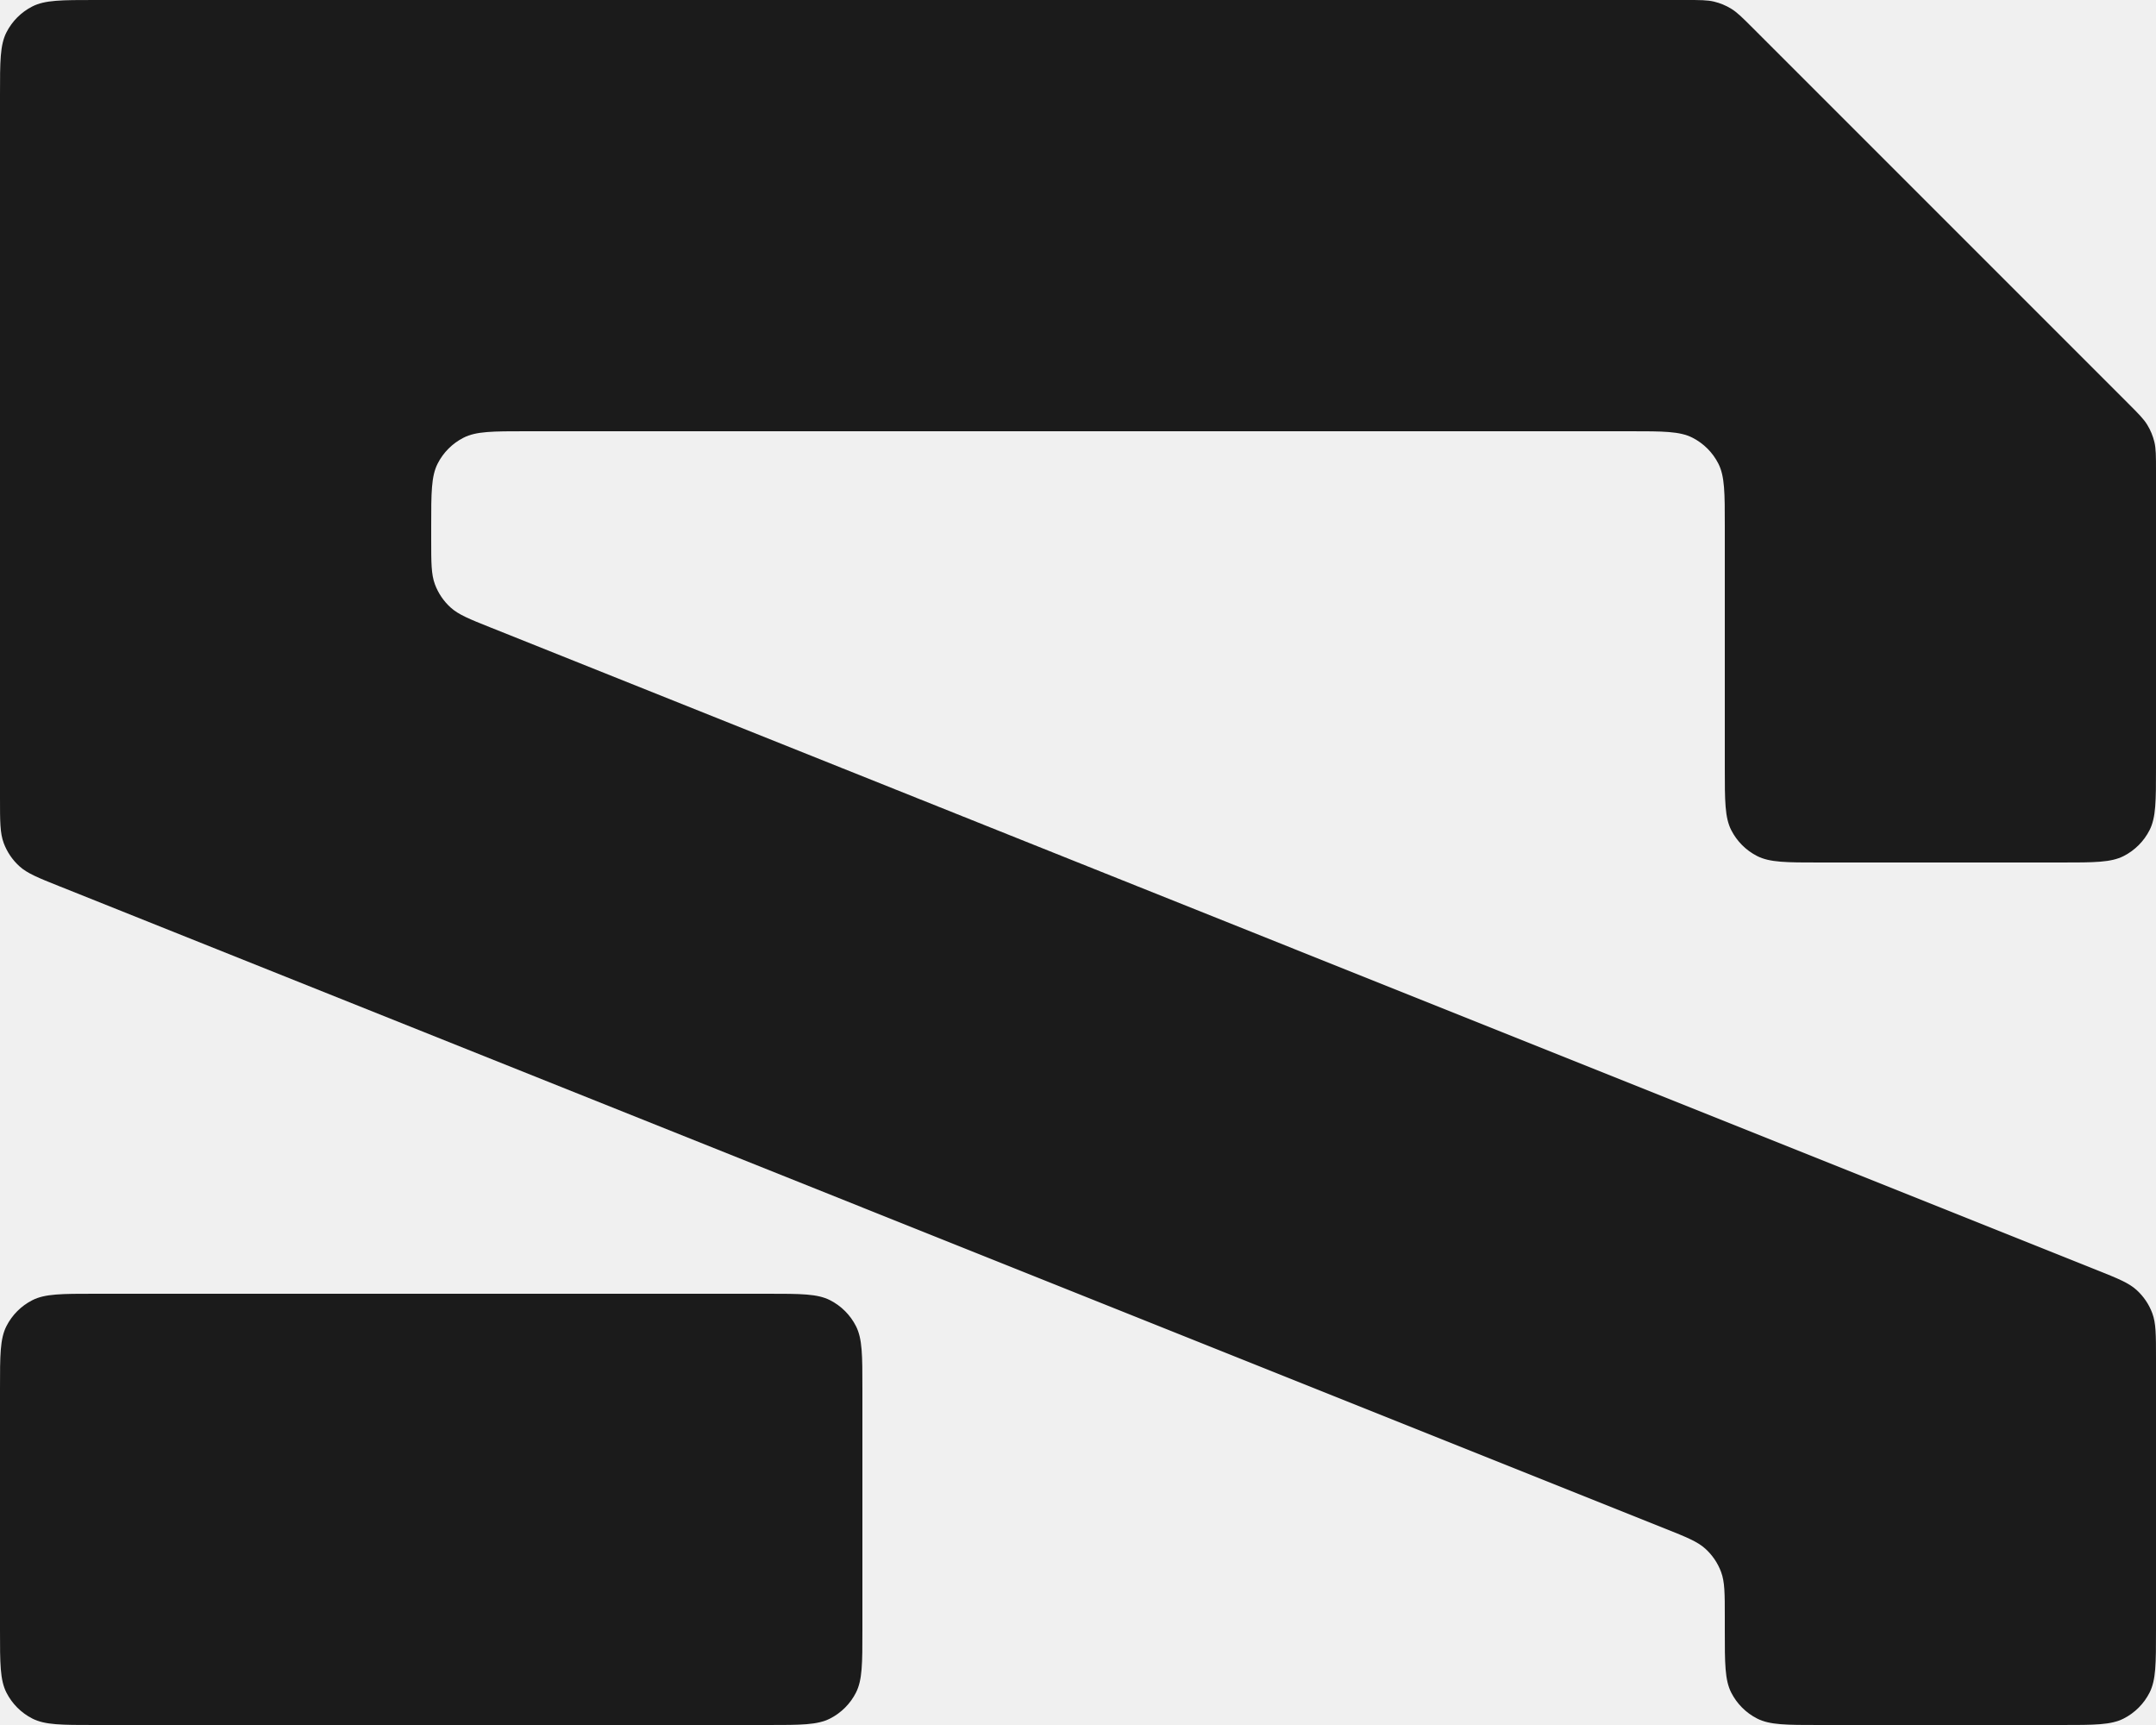
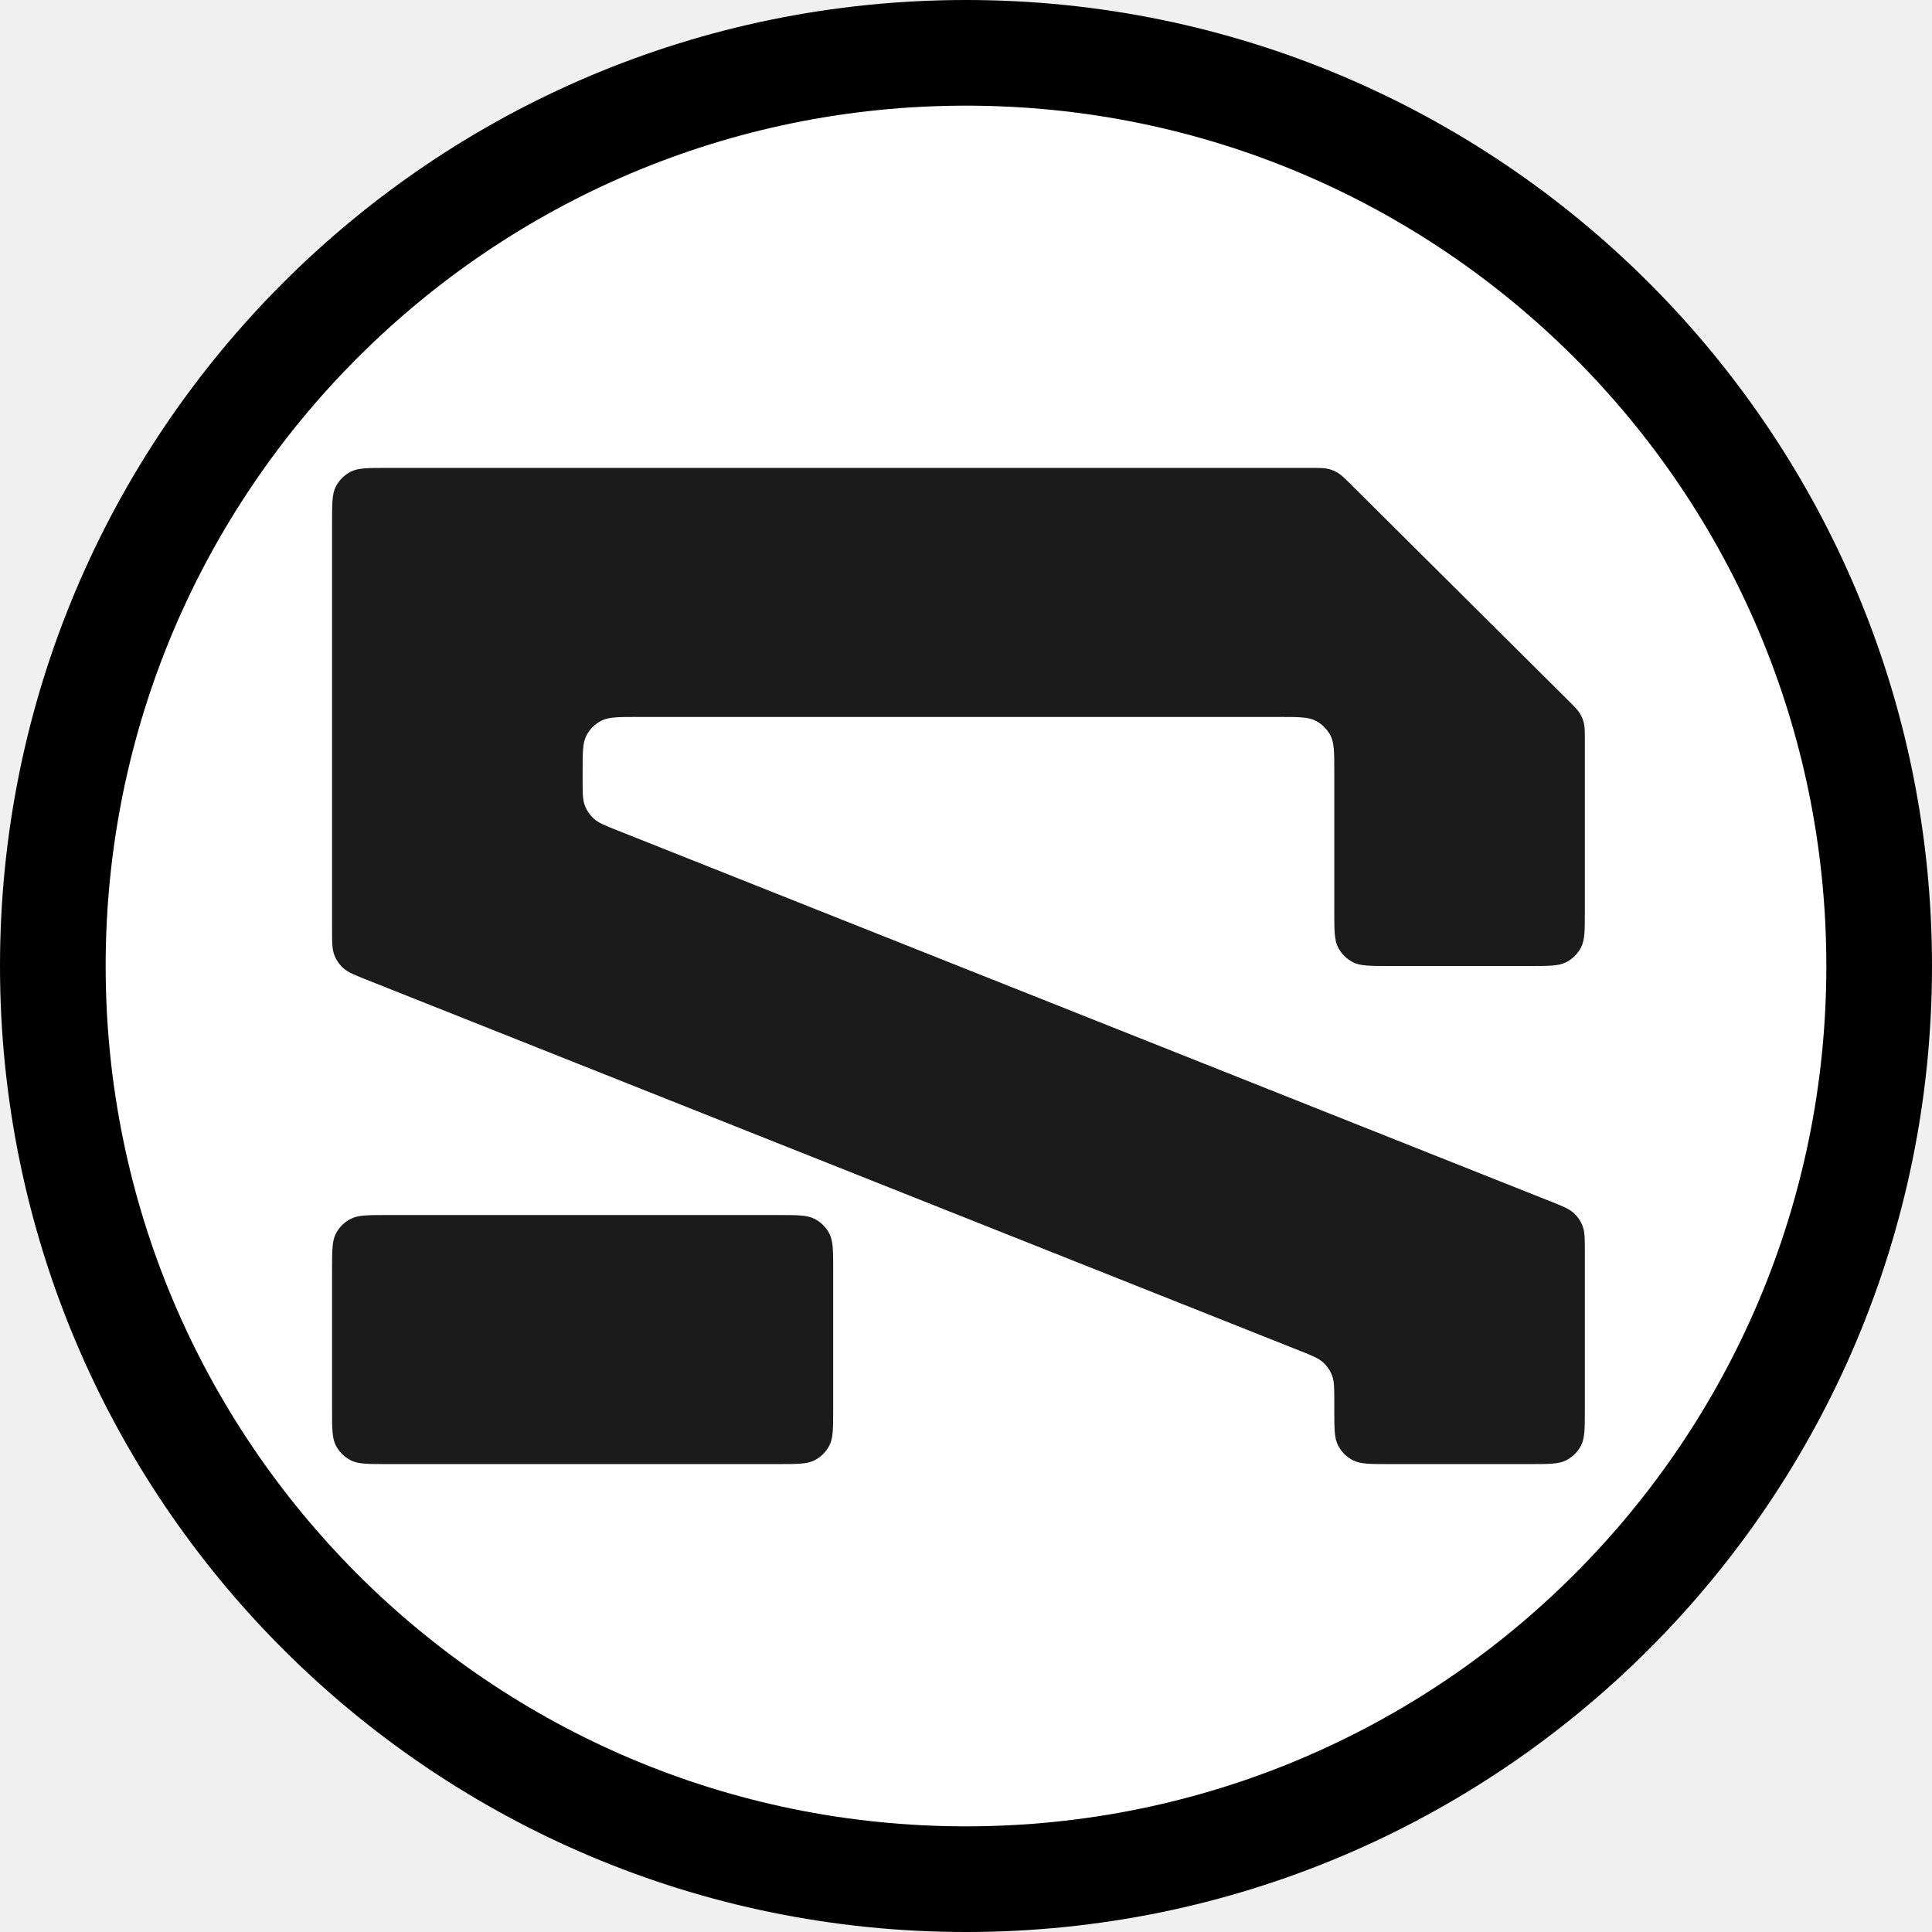
- <svg xmlns="http://www.w3.org/2000/svg" width="380" height="304" viewBox="0 0 380 304" fill="none">
-   <path d="M152 287.3C152 293.145 152 296.068 150.862 298.301C149.862 300.265 148.265 301.862 146.301 302.862C144.068 304 141.145 304 135.3 304H16.7C10.855 304 7.932 304 5.699 302.862C3.735 301.862 2.138 300.265 1.138 298.301C0 296.068 0 293.145 0 287.3V244.7C0 238.855 0 235.932 1.138 233.699C2.138 231.735 3.735 230.138 5.699 229.138C7.932 228 10.855 228 16.7 228H135.3C141.145 228 144.068 228 146.301 229.138C148.265 230.138 149.862 231.735 150.862 233.699C152 235.932 152 238.855 152 244.7V287.3ZM375.109 71.109C376.914 72.914 377.816 73.816 378.462 74.87C379.034 75.804 379.456 76.822 379.712 77.887C380 79.088 380 80.365 380 82.918V135.3C380 141.145 380 144.068 378.862 146.301C377.862 148.265 376.265 149.862 374.301 150.862C372.068 152 369.145 152 363.3 152H320.7C314.855 152 311.932 152 309.699 150.862C307.735 149.862 306.138 148.265 305.138 146.301C304 144.068 304 141.145 304 135.3V92.7C304 86.855 304 83.932 302.862 81.699C301.862 79.735 300.265 78.138 298.301 77.138C296.068 76 293.145 76 287.3 76H92.7C86.855 76 83.932 76 81.699 77.138C79.735 78.138 78.138 79.735 77.138 81.699C76 83.932 76 86.855 76 92.7V95.093C76 99.175 76 101.217 76.658 102.982C77.24 104.541 78.186 105.939 79.418 107.058C80.812 108.325 82.708 109.083 86.498 110.599L369.502 223.801C373.292 225.317 375.188 226.075 376.582 227.342C377.814 228.461 378.76 229.859 379.342 231.418C380 233.183 380 235.224 380 239.307V287.3C380 293.145 380 296.068 378.862 298.301C377.862 300.265 376.265 301.862 374.301 302.862C372.068 304 369.145 304 363.3 304H320.7C314.855 304 311.932 304 309.699 302.862C307.735 301.862 306.138 300.265 305.138 298.301C304 296.068 304 293.145 304 287.3V284.907C304 280.824 304 278.783 303.342 277.018C302.76 275.459 301.814 274.061 300.582 272.942C299.188 271.675 297.292 270.917 293.502 269.401L10.498 156.199C6.708 154.683 4.812 153.925 3.418 152.658C2.186 151.539 1.24 150.141 0.658 148.582C0 146.817 0 144.776 0 140.693V16.7C0 10.855 0 7.932 1.138 5.699C2.138 3.735 3.735 2.138 5.699 1.138C7.932 0 10.855 0 16.7 0H297.082C299.635 0 300.912 0 302.113 0.288C303.178 0.544 304.196 0.966 305.13 1.538C306.184 2.184 307.086 3.086 308.891 4.891L375.109 71.109Z" fill="#1B1B1B" />
+ <svg xmlns="http://www.w3.org/2000/svg" width="128" height="128" viewBox="0 0 128 128" fill="none">
+   <g clip-path="url(#clip0_2004_2)">
+     <circle cx="64" cy="64" r="60.5" fill="white" stroke="black" stroke-width="7" />
+     <g clip-path="url(#clip1_2004_2)">
+       <path d="M55.2 93.374C55.2 94.643 55.2 95.278 54.951 95.763C54.733 96.189 54.384 96.536 53.955 96.753C53.468 97 52.829 97 51.552 97H25.648C24.371 97 23.733 97 23.245 96.753C22.816 96.536 22.467 96.189 22.248 95.763C22 95.278 22 94.643 22 93.374V84.126C22 82.857 22 82.222 22.248 81.737C22.467 81.311 22.816 80.964 23.245 80.747C23.733 80.5 24.371 80.5 25.648 80.5H51.552C52.829 80.5 53.468 80.5 53.955 80.747C54.384 80.964 54.733 81.311 54.951 81.737C55.2 82.222 55.2 82.857 55.2 84.126V93.374ZM103.932 46.438C104.326 46.83 104.523 47.026 104.664 47.255C104.789 47.457 104.881 47.678 104.937 47.91C105 48.17 105 48.448 105 49.002V60.374C105 61.643 105 62.278 104.751 62.763C104.533 63.189 104.184 63.536 103.755 63.753C103.267 64 102.629 64 101.352 64H92.048C90.771 64 90.132 64 89.645 63.753C89.216 63.536 88.867 63.189 88.649 62.763C88.4 62.278 88.4 61.643 88.4 60.374V51.126C88.4 49.857 88.4 49.222 88.151 48.737C87.933 48.311 87.584 47.964 87.155 47.747C86.668 47.5 86.029 47.5 84.752 47.5H42.248C40.971 47.5 40.333 47.5 39.845 47.747C39.416 47.964 39.067 48.311 38.849 48.737C38.6 49.222 38.6 49.857 38.6 51.126V51.645C38.6 52.532 38.6 52.975 38.744 53.358C38.871 53.696 39.078 54 39.347 54.243C39.651 54.518 40.065 54.682 40.893 55.012L102.707 79.588C103.535 79.918 103.949 80.082 104.253 80.357C104.523 80.6 104.729 80.904 104.856 81.242C105 81.625 105 82.068 105 82.955V93.374C105 94.643 105 95.278 104.751 95.763C104.533 96.189 104.184 96.536 103.755 96.753C103.267 97 102.629 97 101.352 97H92.048C90.771 97 90.132 97 89.645 96.753C89.216 96.536 88.867 96.189 88.649 95.763C88.4 95.278 88.4 94.643 88.4 93.374V92.855C88.4 91.968 88.4 91.525 88.256 91.142C88.129 90.804 87.922 90.5 87.653 90.257C87.349 89.982 86.935 89.817 86.107 89.488L24.293 64.912C23.465 64.582 23.051 64.418 22.747 64.143C22.478 63.9 22.271 63.596 22.144 63.258C22 62.875 22 62.432 22 61.545V34.626C22 33.357 22 32.722 22.248 32.237C22.467 31.811 22.816 31.464 23.245 31.247C23.733 31 24.371 31 25.648 31H86.889C87.447 31 87.725 31 87.988 31.063C88.221 31.118 88.443 31.21 88.647 31.334C88.877 31.474 89.074 31.67 89.468 32.062L103.932 46.438Z" fill="#1B1B1B" />
+     </g>
+   </g>
+   <defs>
+     <clipPath id="clip0_2004_2">
+       <rect width="128" height="128" fill="white" />
+     </clipPath>
+     <clipPath id="clip1_2004_2">
+       <rect width="83" height="66" fill="white" transform="translate(22 31)" />
+     </clipPath>
+   </defs>
</svg>
